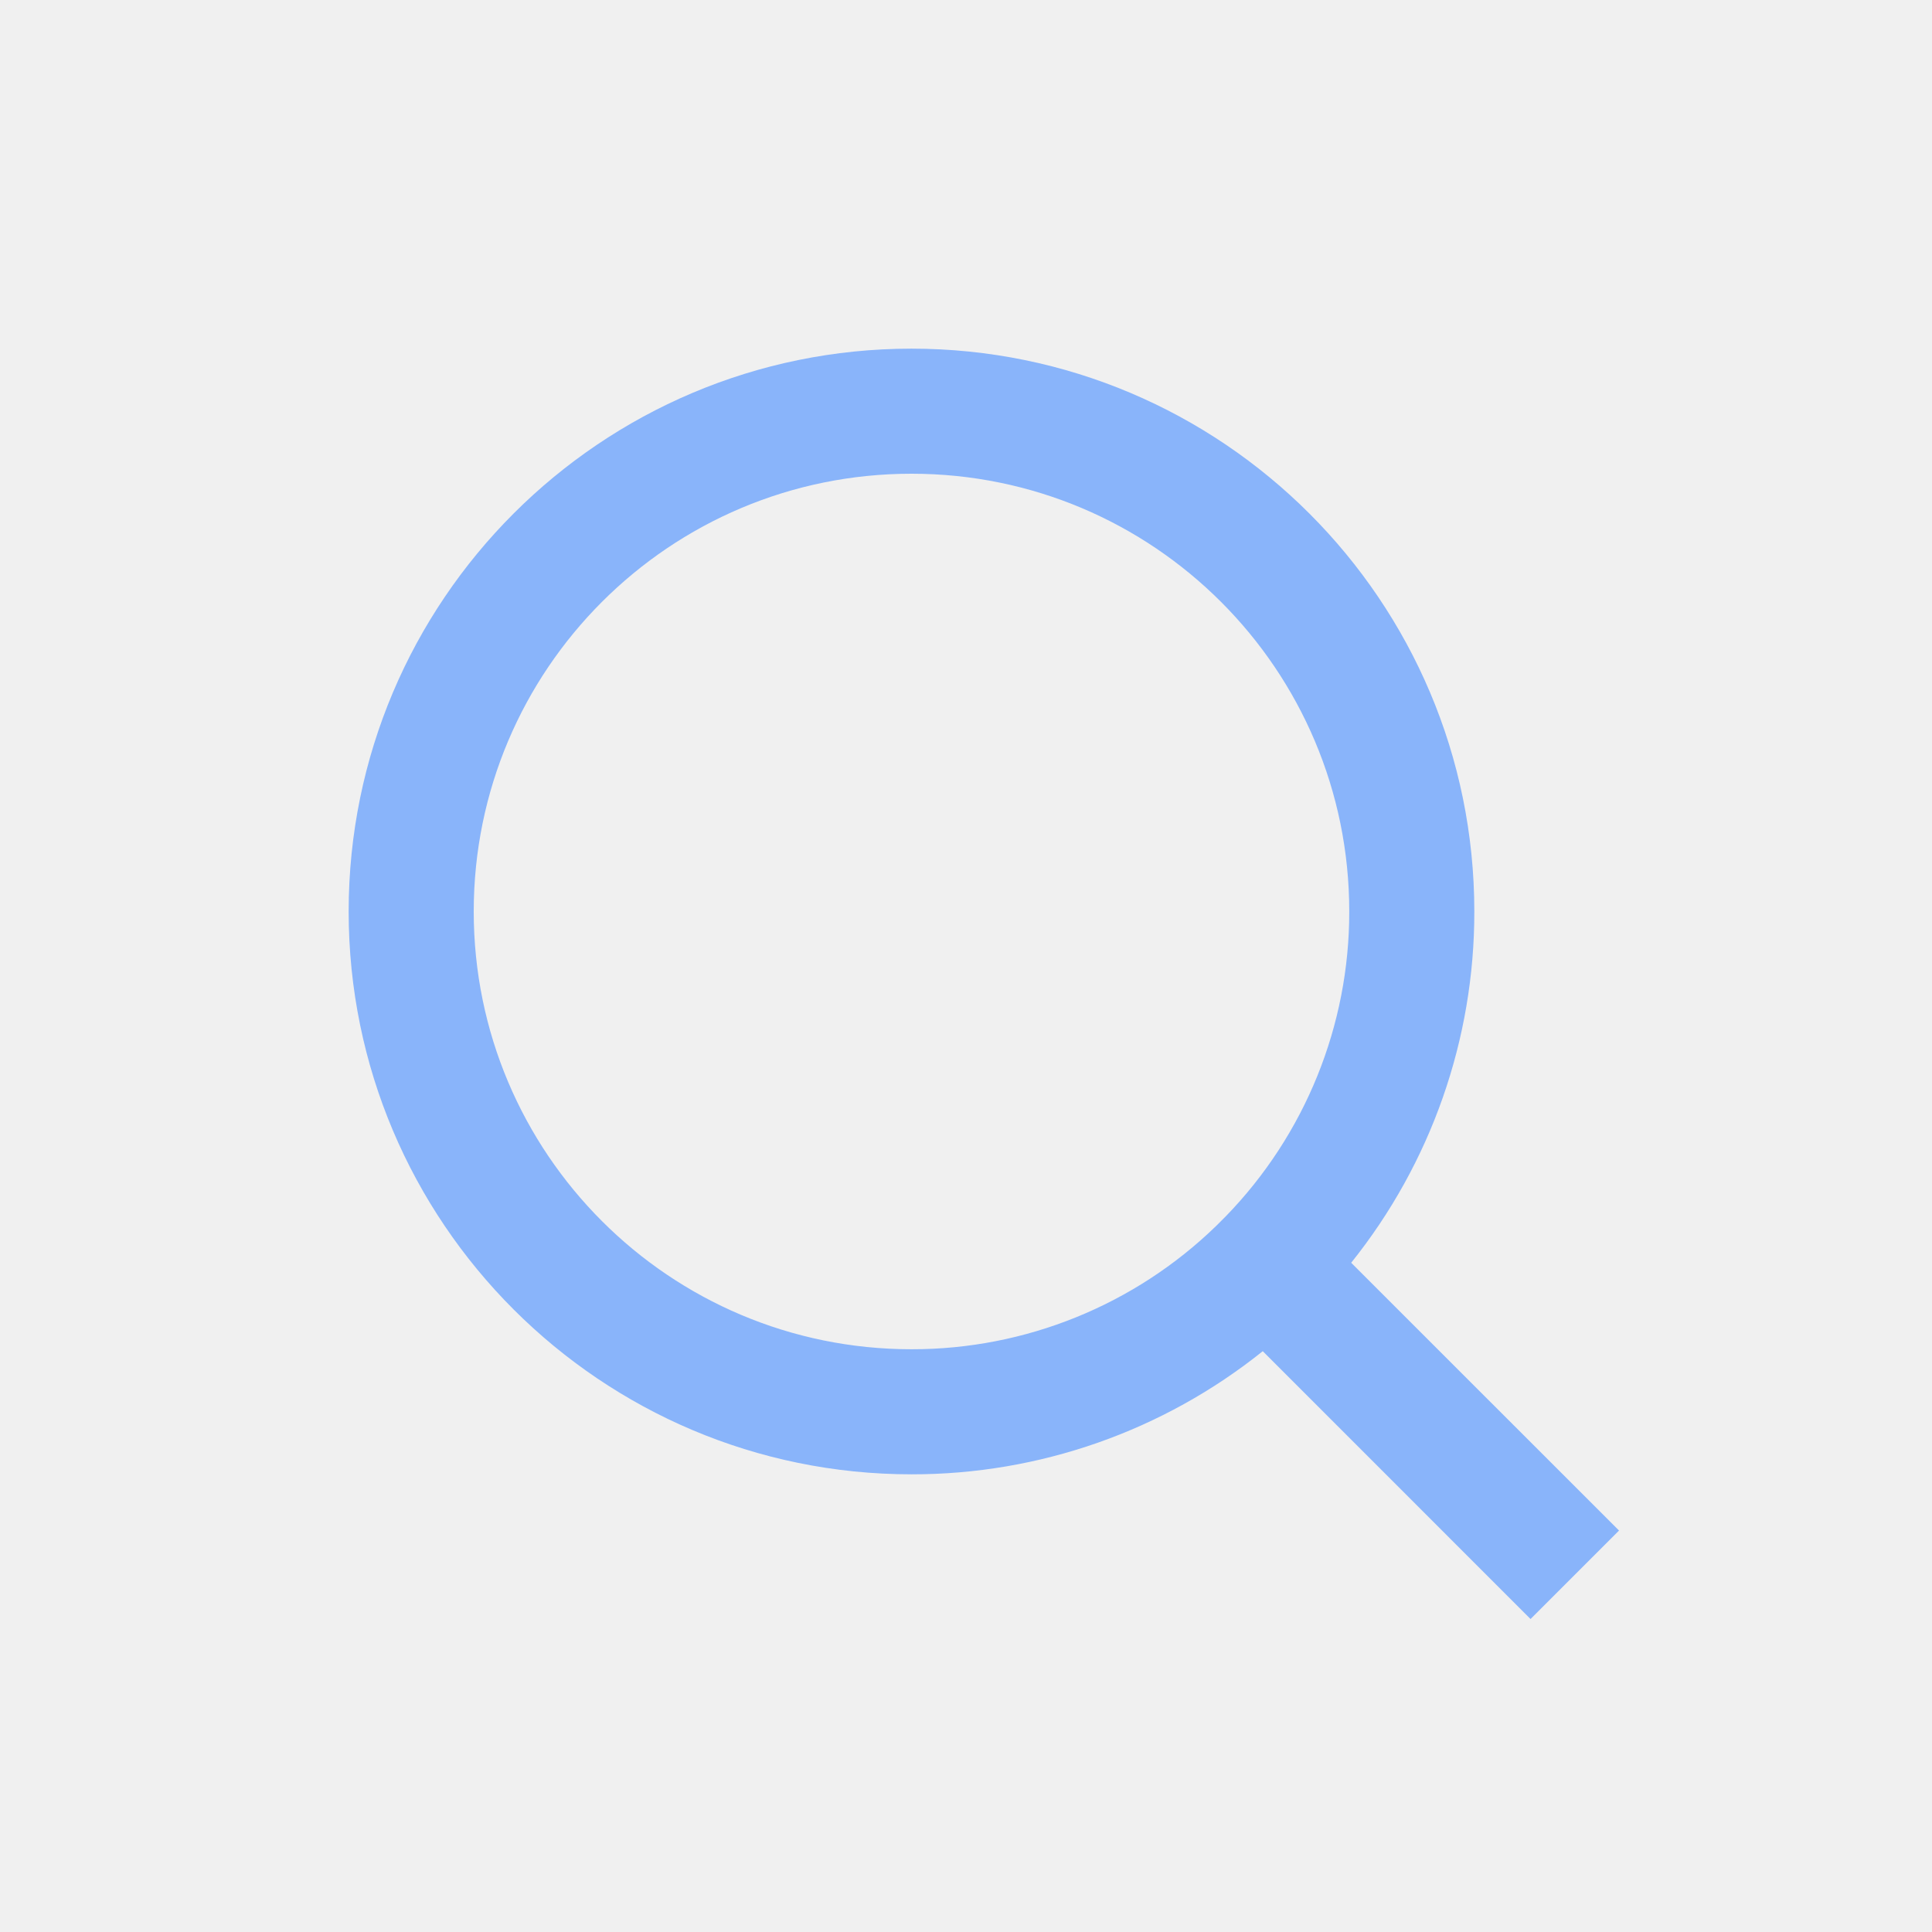
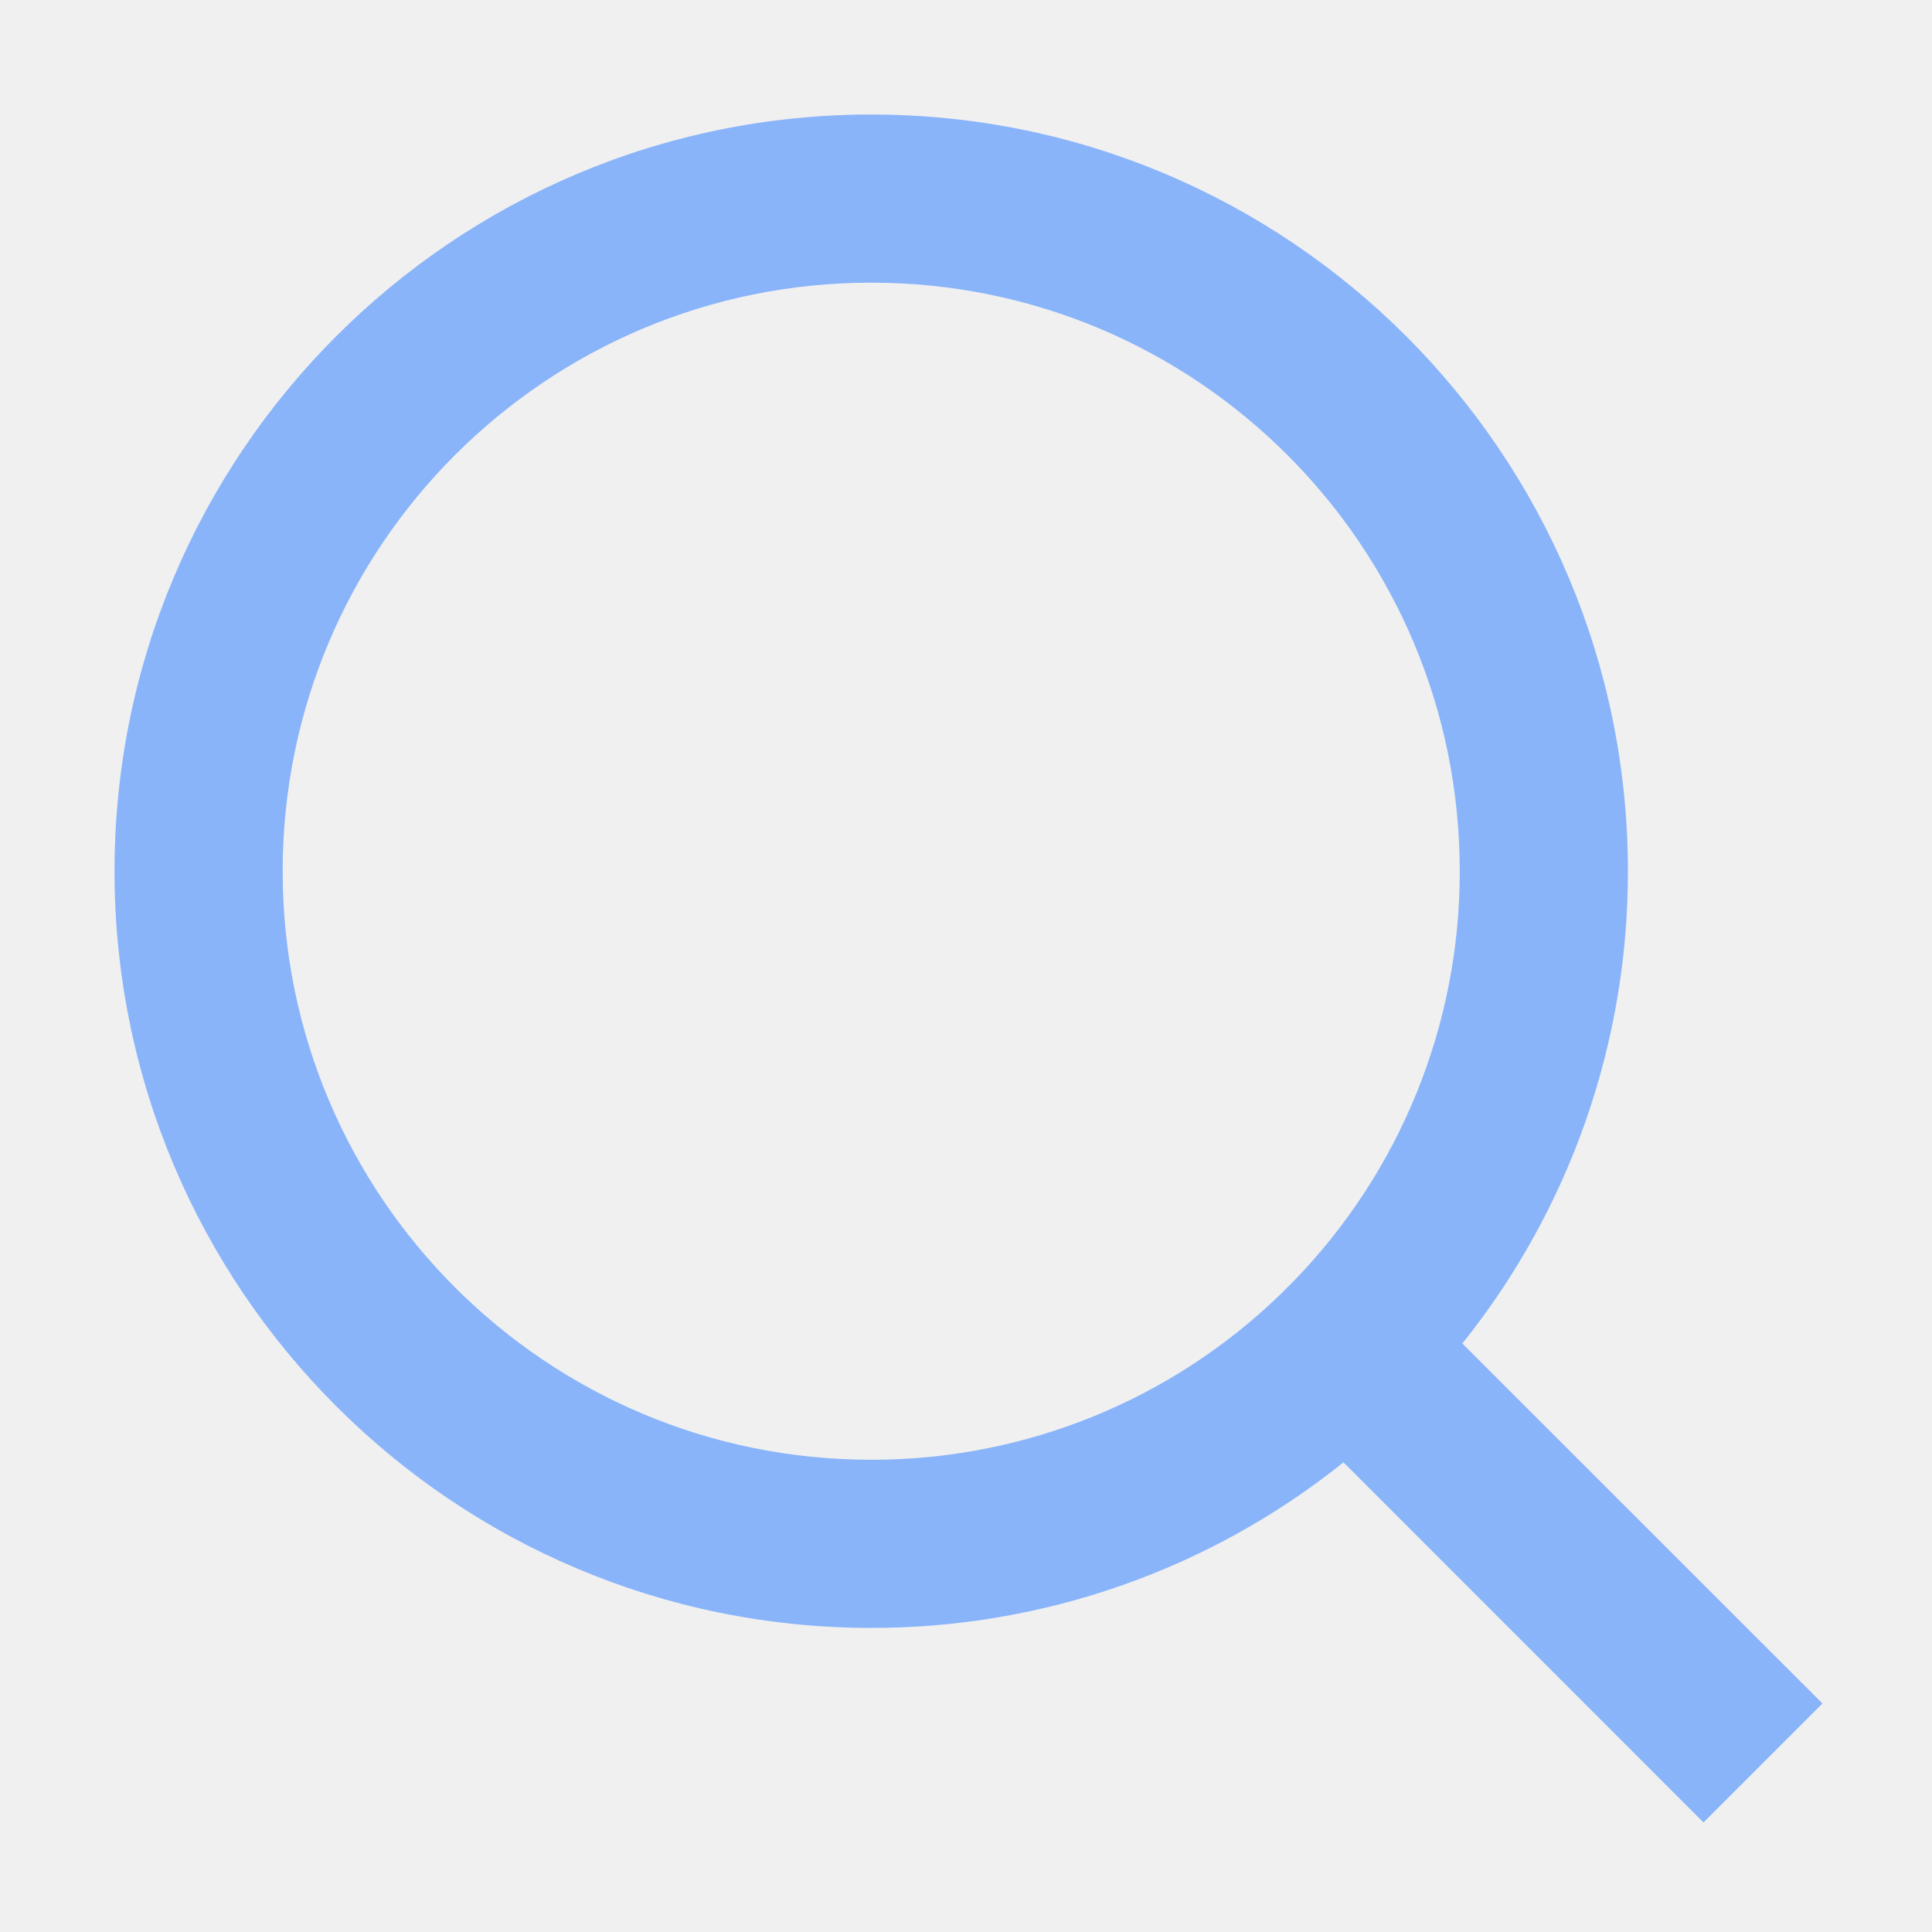
<svg xmlns="http://www.w3.org/2000/svg" width="121" height="121" viewBox="0 0 121 121" fill="none">
-   <path d="M84.624 79.086L101.399 95.857L95.857 101.399L79.086 84.624C72.846 89.626 65.084 92.347 57.086 92.336C37.628 92.336 21.836 76.544 21.836 57.086C21.836 37.628 37.628 21.836 57.086 21.836C76.544 21.836 92.336 37.628 92.336 57.086C92.347 65.084 89.626 72.846 84.624 79.086ZM76.767 76.18C81.737 71.067 84.513 64.216 84.503 57.086C84.503 41.94 72.232 29.669 57.086 29.669C41.94 29.669 29.669 41.94 29.669 57.086C29.669 72.232 41.94 84.503 57.086 84.503C64.216 84.513 71.067 81.737 76.18 76.767L76.767 76.18Z" fill="#89B4FA" />
+   <g clip-path="url(#clip0_966_3)">
+     <path d="M91.587 84.141L114.14 106.689L106.689 114.14L84.141 91.587C75.751 98.312 65.316 101.971 54.563 101.955C28.403 101.955 7.172 80.724 7.172 54.563C7.172 28.403 28.403 7.172 54.563 7.172C80.724 7.172 101.955 28.403 101.955 54.563C101.971 65.316 98.312 75.751 91.587 84.141ZM81.024 80.234C87.705 73.361 91.437 64.149 91.424 54.563C91.424 34.201 74.926 17.703 54.563 17.703C34.201 17.703 17.703 34.201 17.703 54.563C17.703 74.926 34.201 91.424 54.563 91.424C64.149 91.437 73.361 87.705 80.234 81.024L81.024 80.234Z" fill="#89B4FA" />
+   </g>
+   <defs>
+     <clipPath id="clip0_966_3">
+       <rect width="108.9" height="108.9" fill="white" transform="translate(6.05078 6.05078)" />
+     </clipPath>
+   </defs>
</svg>
